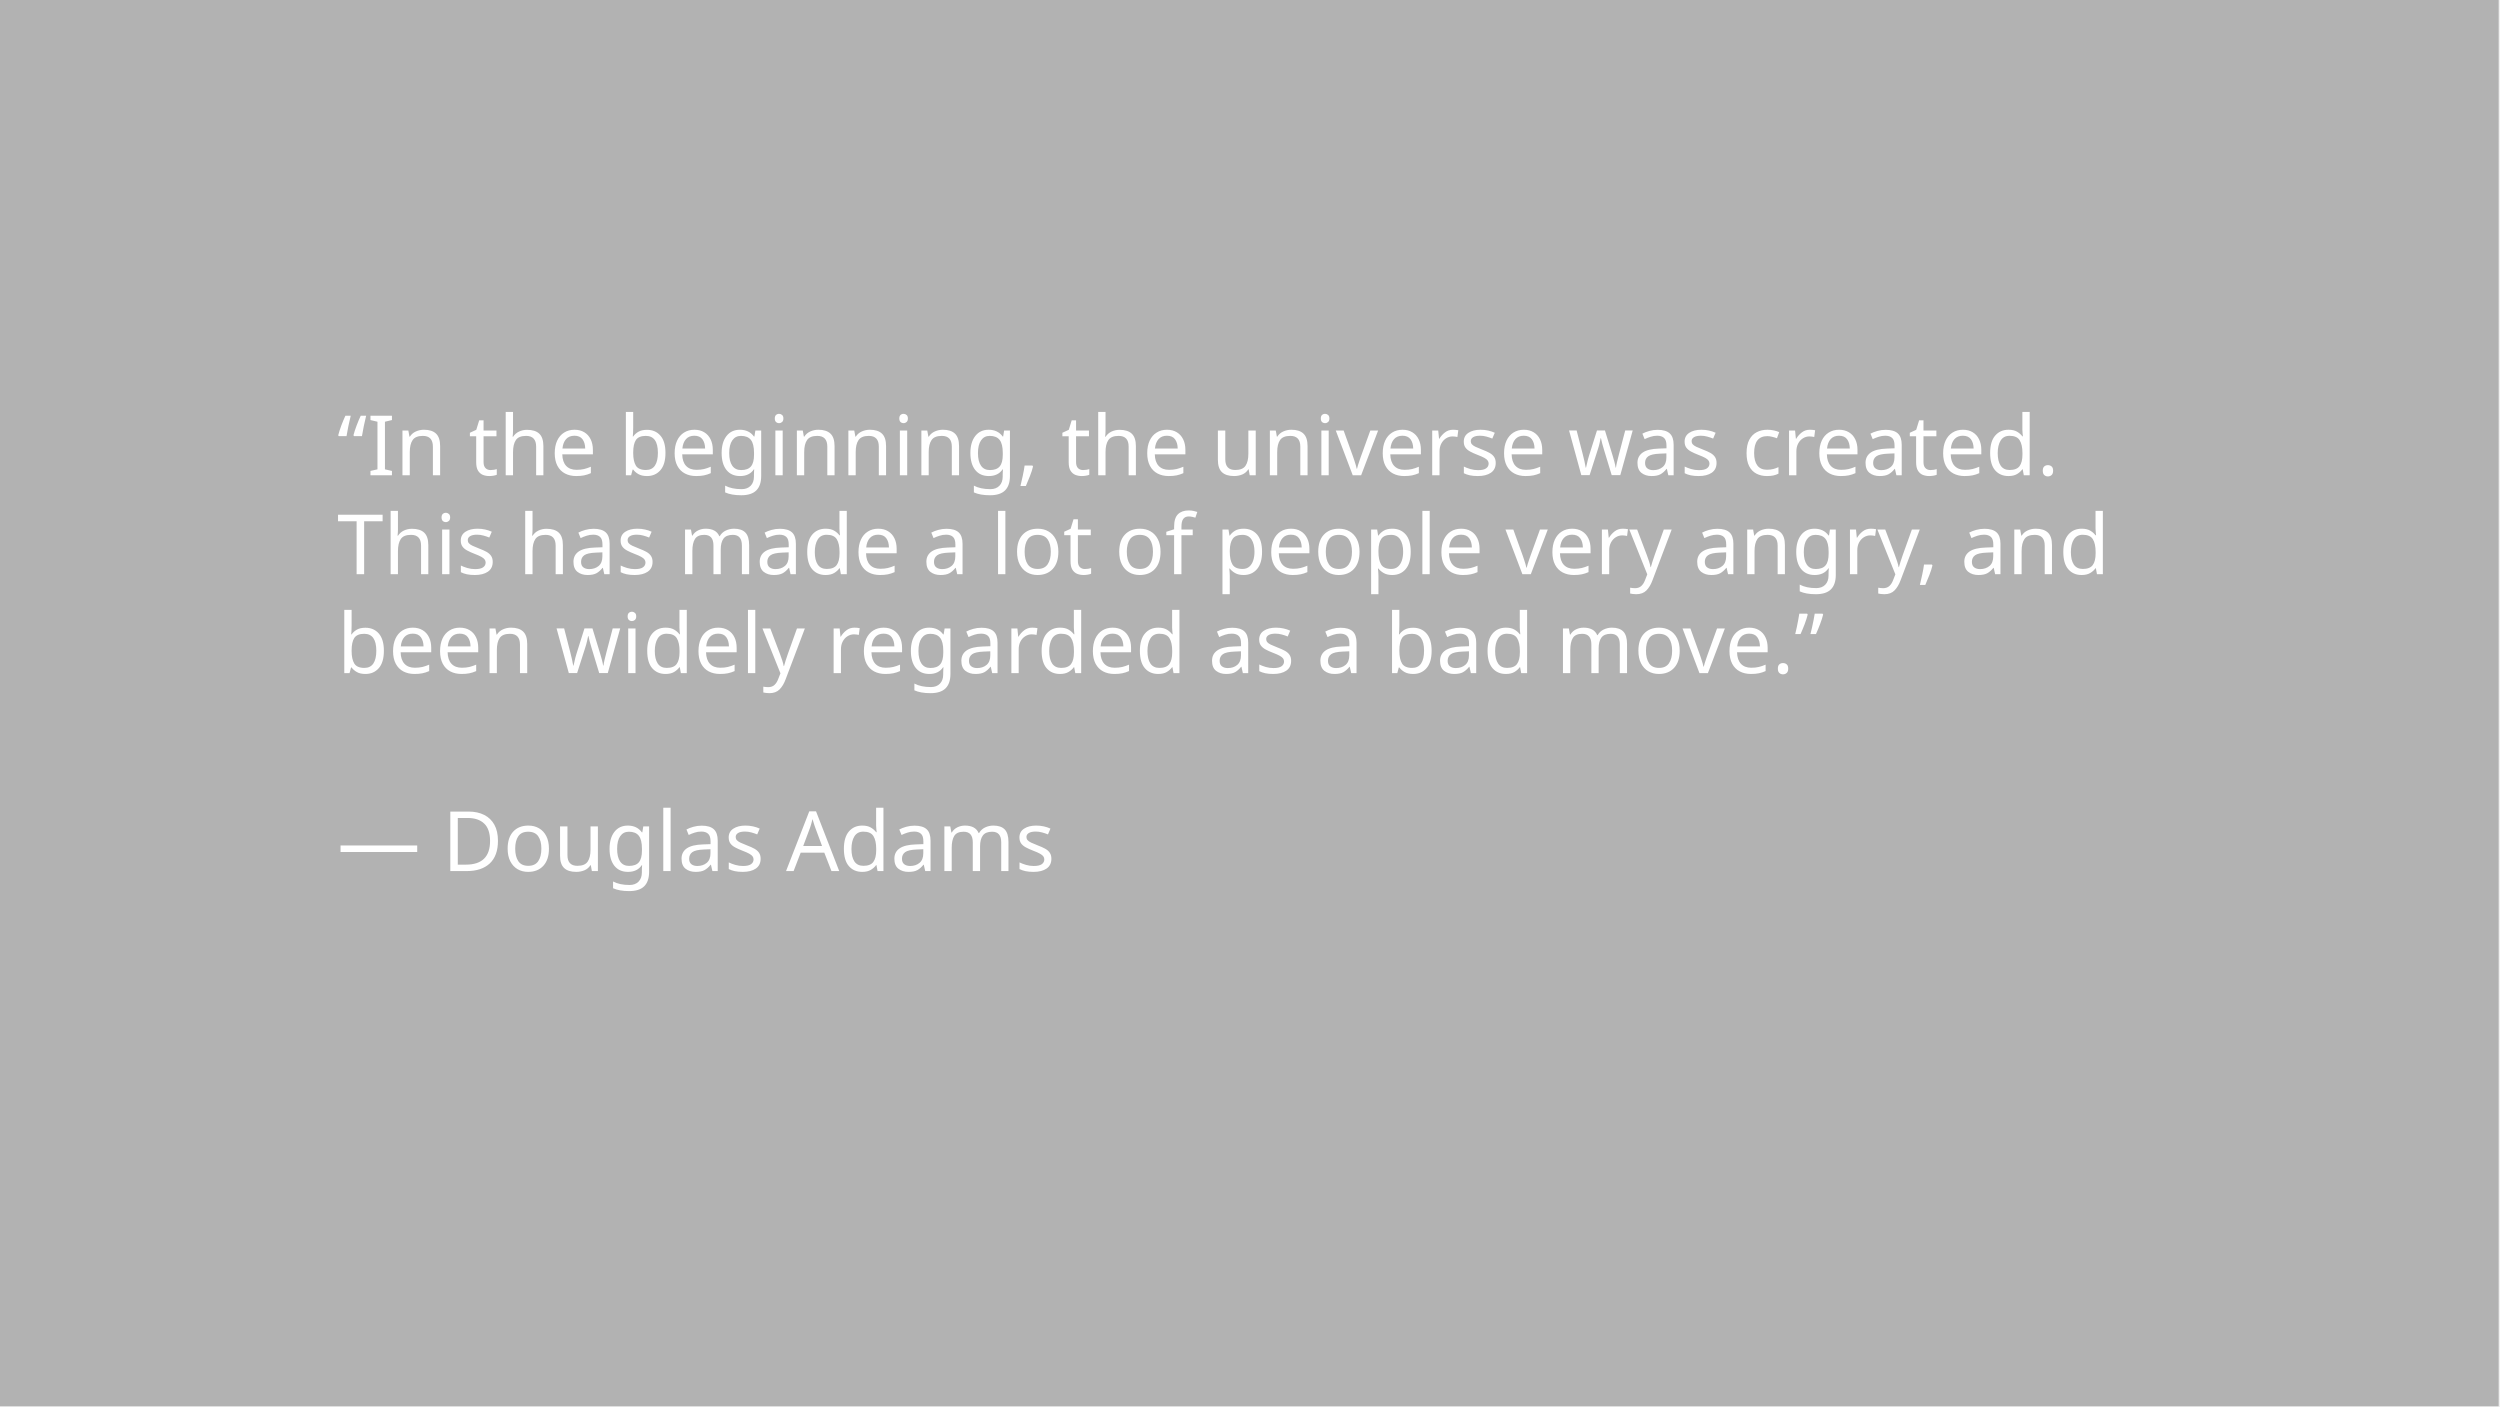
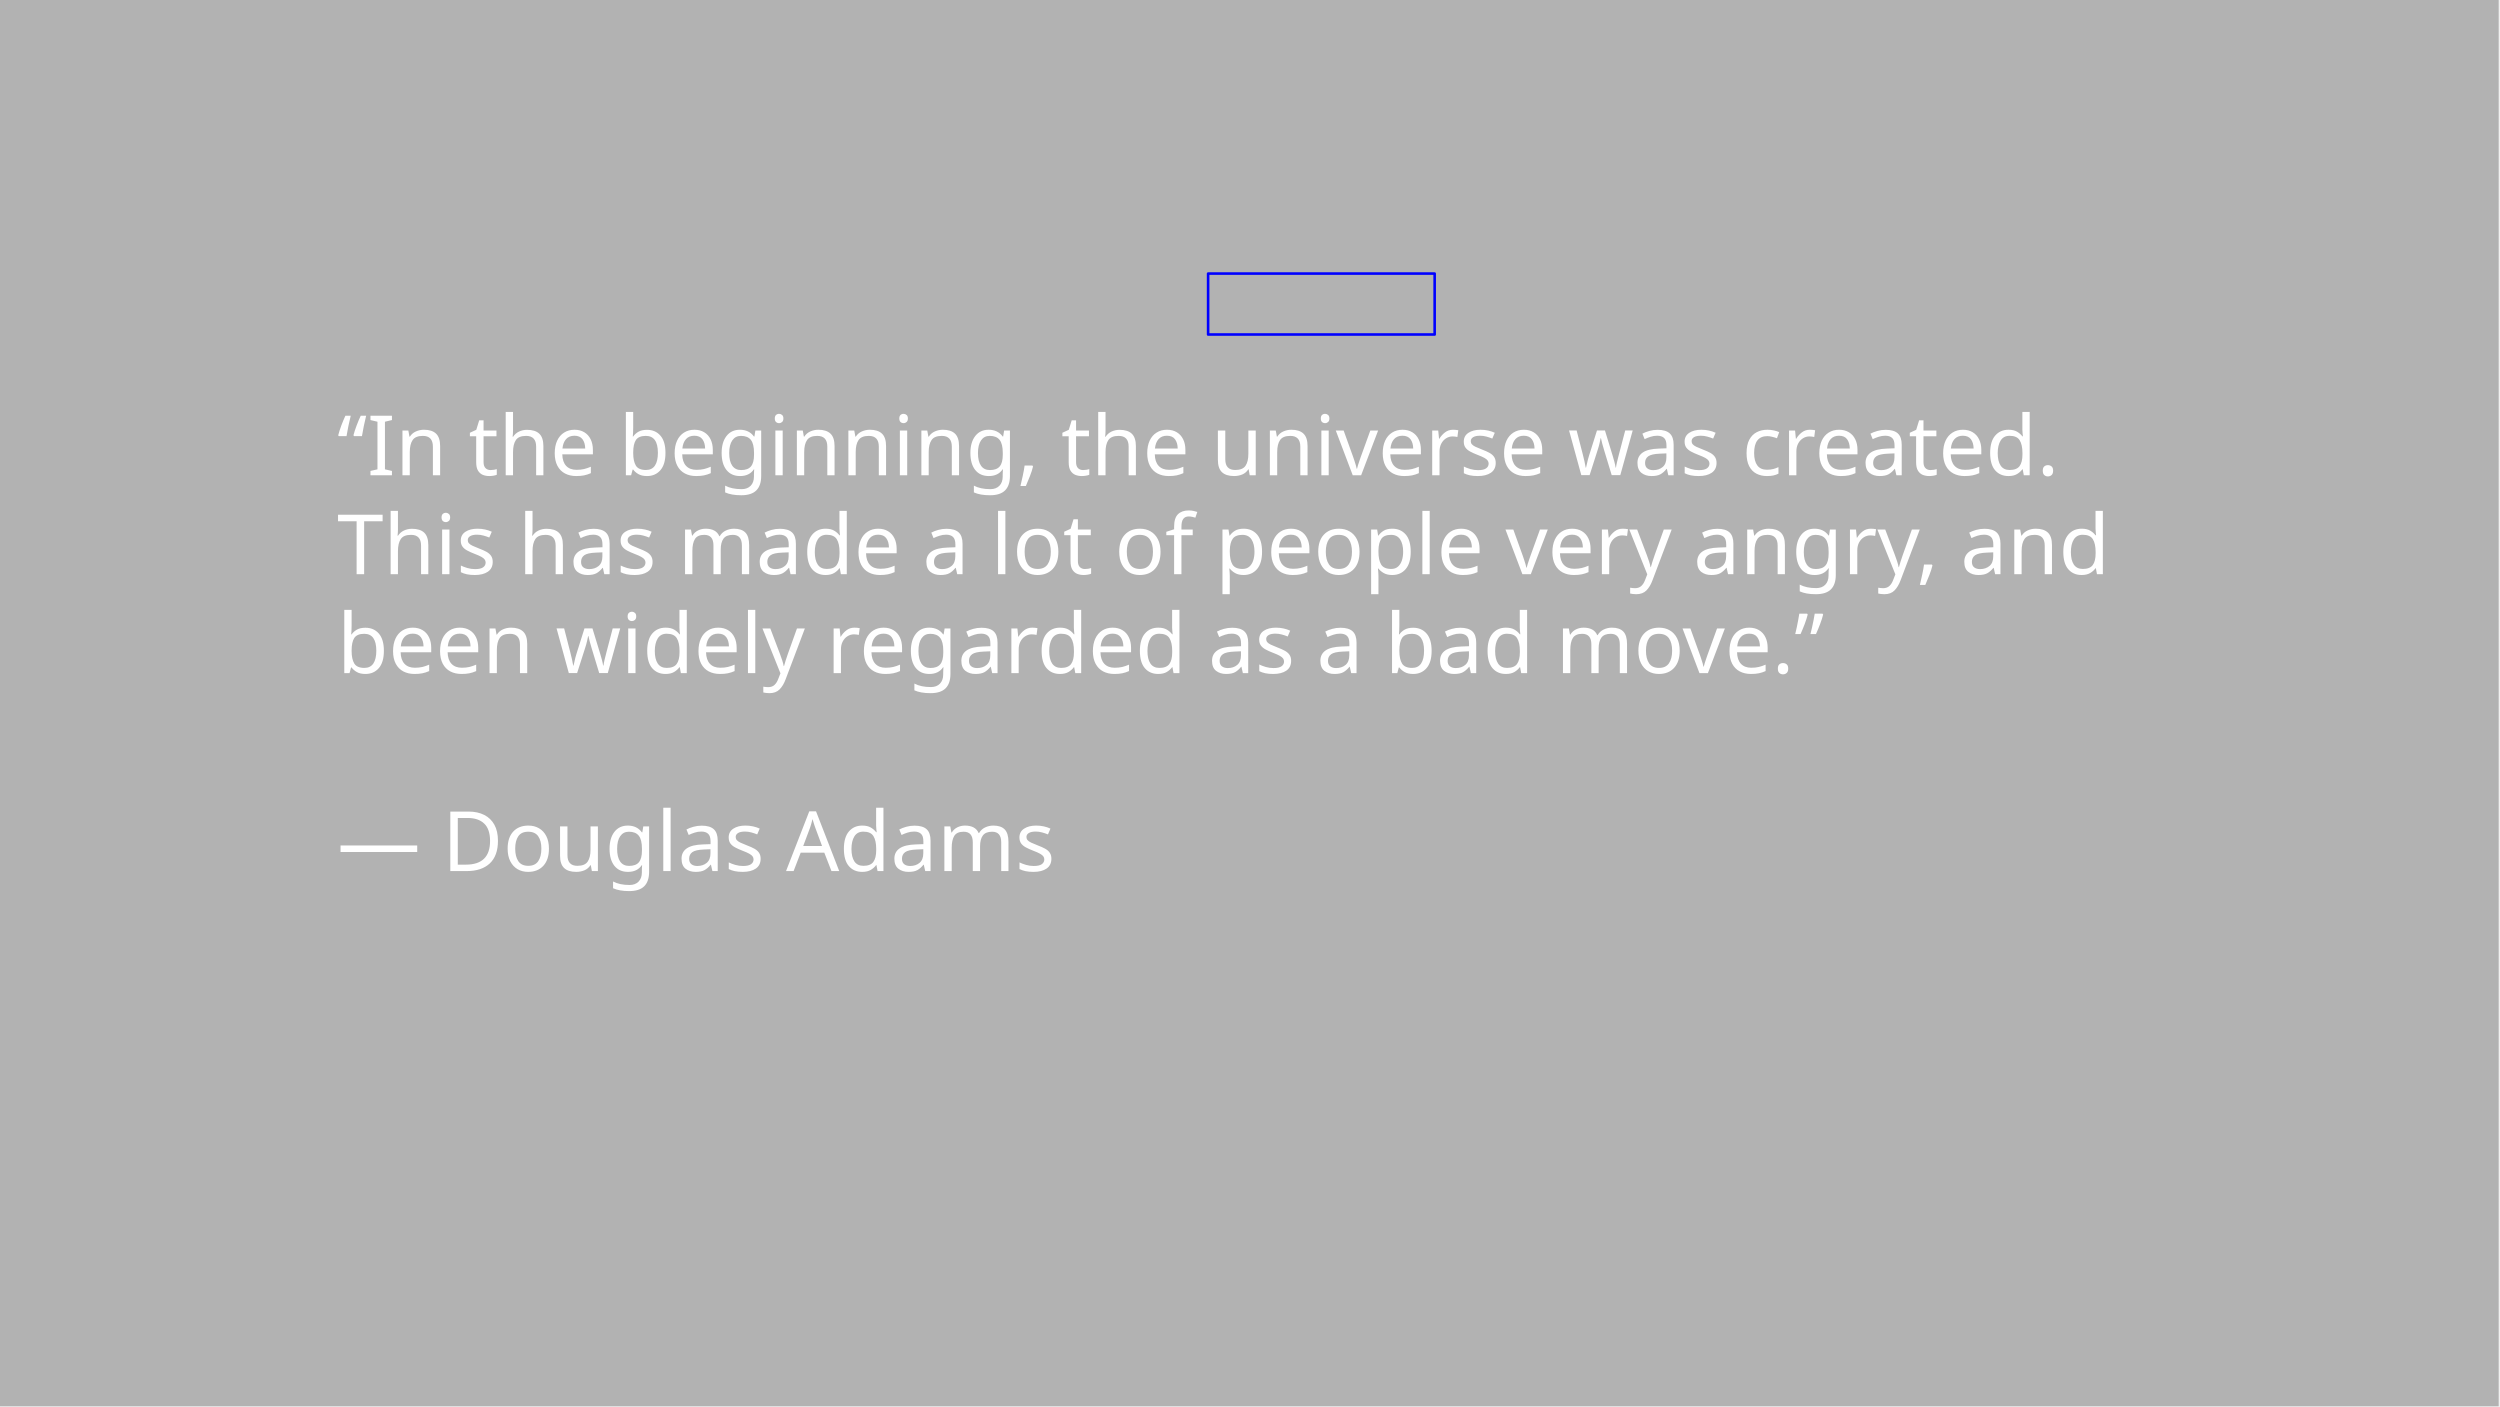
<svg xmlns="http://www.w3.org/2000/svg" version="1.1" width="720pt" height="405pt" viewBox="0 0 720 405">
  <g enable-background="new">
    <g>
      <clipPath id="cp0">
        <path transform="matrix(.001968504,0,0,.001968504,0,0)" d="M 0 0 L 365760 0 L 365760 205740 L 0 205740 L 0 0 Z " />
      </clipPath>
      <g clip-path="url(#cp0)">
        <path transform="matrix(.001968504,0,0,.001968504,0,0)" d="M 0 0 L 365568 0 L 365568 205740 L 0 205740 Z " fill-opacity=".258" fill-rule="evenodd" />
        <path transform="matrix(.001968504,0,0,.001968504,0,0)" d="M 45906 10962 L 319662 10962 L 319662 194778 L 45906 194778 Z " fill-opacity="0" fill-rule="evenodd" />
        <text fill="#ffffff" xml:space="preserve" transform="matrix(.75 0 0 .75 90.36614 21.57874)" font-size="32" font-family="DroidSerif">
          <tspan y="153.72" x="9 23.4 35.144 55.784 68.744 80.008 100.296 117.416 130.376 149.992 167.112 184.328 194.536 215.176 235.816 246.024 266.664 283.88 291.88 304.84 316.104 336.392 353.512 366.472 386.76 407.4 417.608 436.136 453.256 468.328 482.76 499.88 512.84 540.392 558.376 572.808 585.768 601.512 616.584 633.704 651.688 662.952 680.072 699.688 708.84">“In the beginning, the universe was created. </tspan>
        </text>
        <text fill="#ffffff" xml:space="preserve" transform="matrix(.75 0 0 .75 90.36614 21.57874)" font-size="32" font-family="DroidSerif">
          <tspan y="191.72" x="9 28.584 48.872 59.08 73.512 82.824 103.112 121.096 135.528 144.84 175.048 193.032 212.648 229.768 239.08 257.064 266.376 276.296 294.76 306.024 315.336 333.8 345.608 354.92 374.536 391.656 410.12 429.736 439.656 456.776 466.088 484.616 501.736 516.808 534.856 544.168 562.152 582.792 600.008 615.08 630.28 638.28 647.592 665.576 686.216 705.832">This has made a lot of people very angry, and </tspan>
        </text>
        <text fill="#ffffff" xml:space="preserve" transform="matrix(.75 0 0 .75 90.36614 21.57874)" font-size="32" font-family="DroidSerif">
          <tspan y="229.72" x="9 28.616 45.736 62.856 83.496 91.784 119.336 129.544 149.16 166.28 176.2 194.248 202.536 217.608 234.728 251.944 269.928 285 304.616 321.736 341.352 349.64 367.624 382.056 390.344 408.328 416.616 436.232 454.216 473.832 482.12 512.328 530.792 549.32 566.44 575.592 589.992">been widely regarded as a bad move.” </tspan>
        </text>
        <text fill="#ffffff" xml:space="preserve" transform="matrix(.75 0 0 .75 90.36614 21.57874)" font-size="32" font-family="DroidSerif">
          <tspan y="305.72" x="9 41 49.288 72.552 91.016 111.304 128.52 138.44 156.424 170.856 179.144 201.064 220.68 238.664 268.872">— Douglas Adams</tspan>
        </text>
        <path transform="matrix(.001968504,0,0,.001968504,0,0)" d="M 213610 43846 L 507262 43846 L 507262 78106 L 213610 78106 Z " fill-opacity="0" fill-rule="evenodd" />
+         <path transform="matrix(.001968504,0,0,.001968504,0,0)" stroke-width="381" stroke-linecap="butt" stroke-linejoin="round" fill="none" stroke="#0000ff" d="M 176752 40027 L 209896 40027 L 209896 48943 L 176752 48943 Z " />
      </g>
    </g>
  </g>
</svg>
